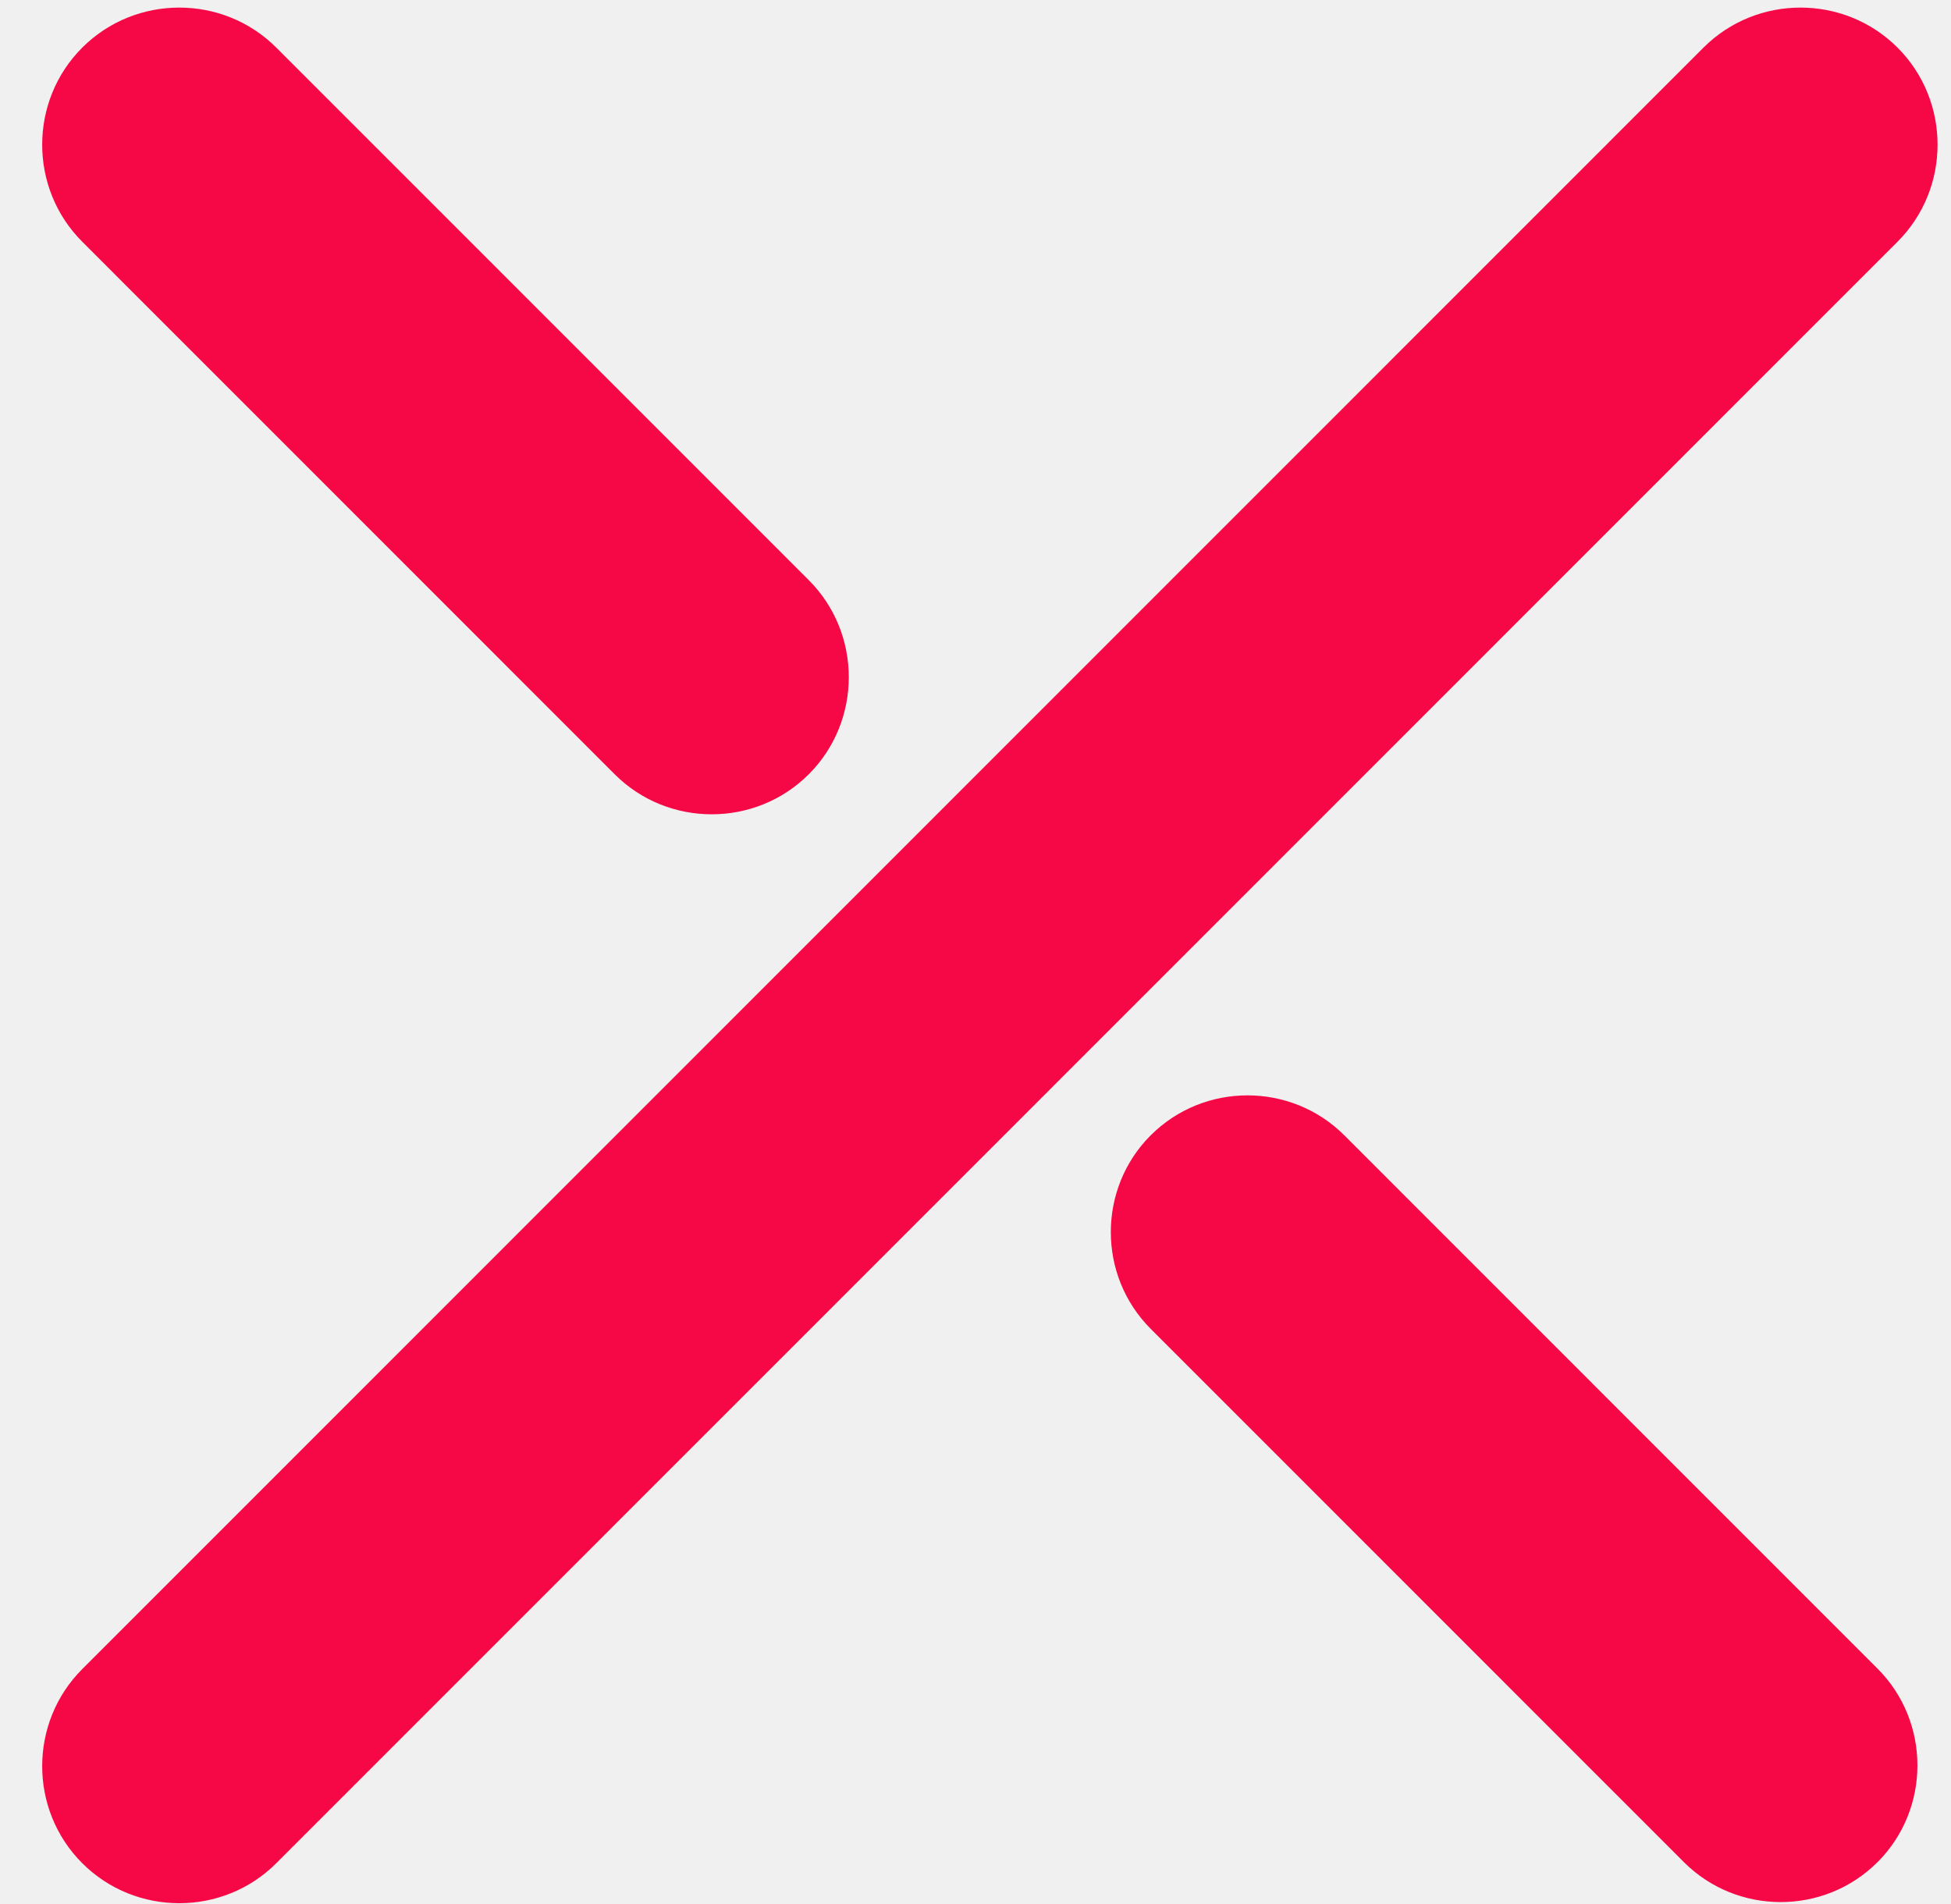
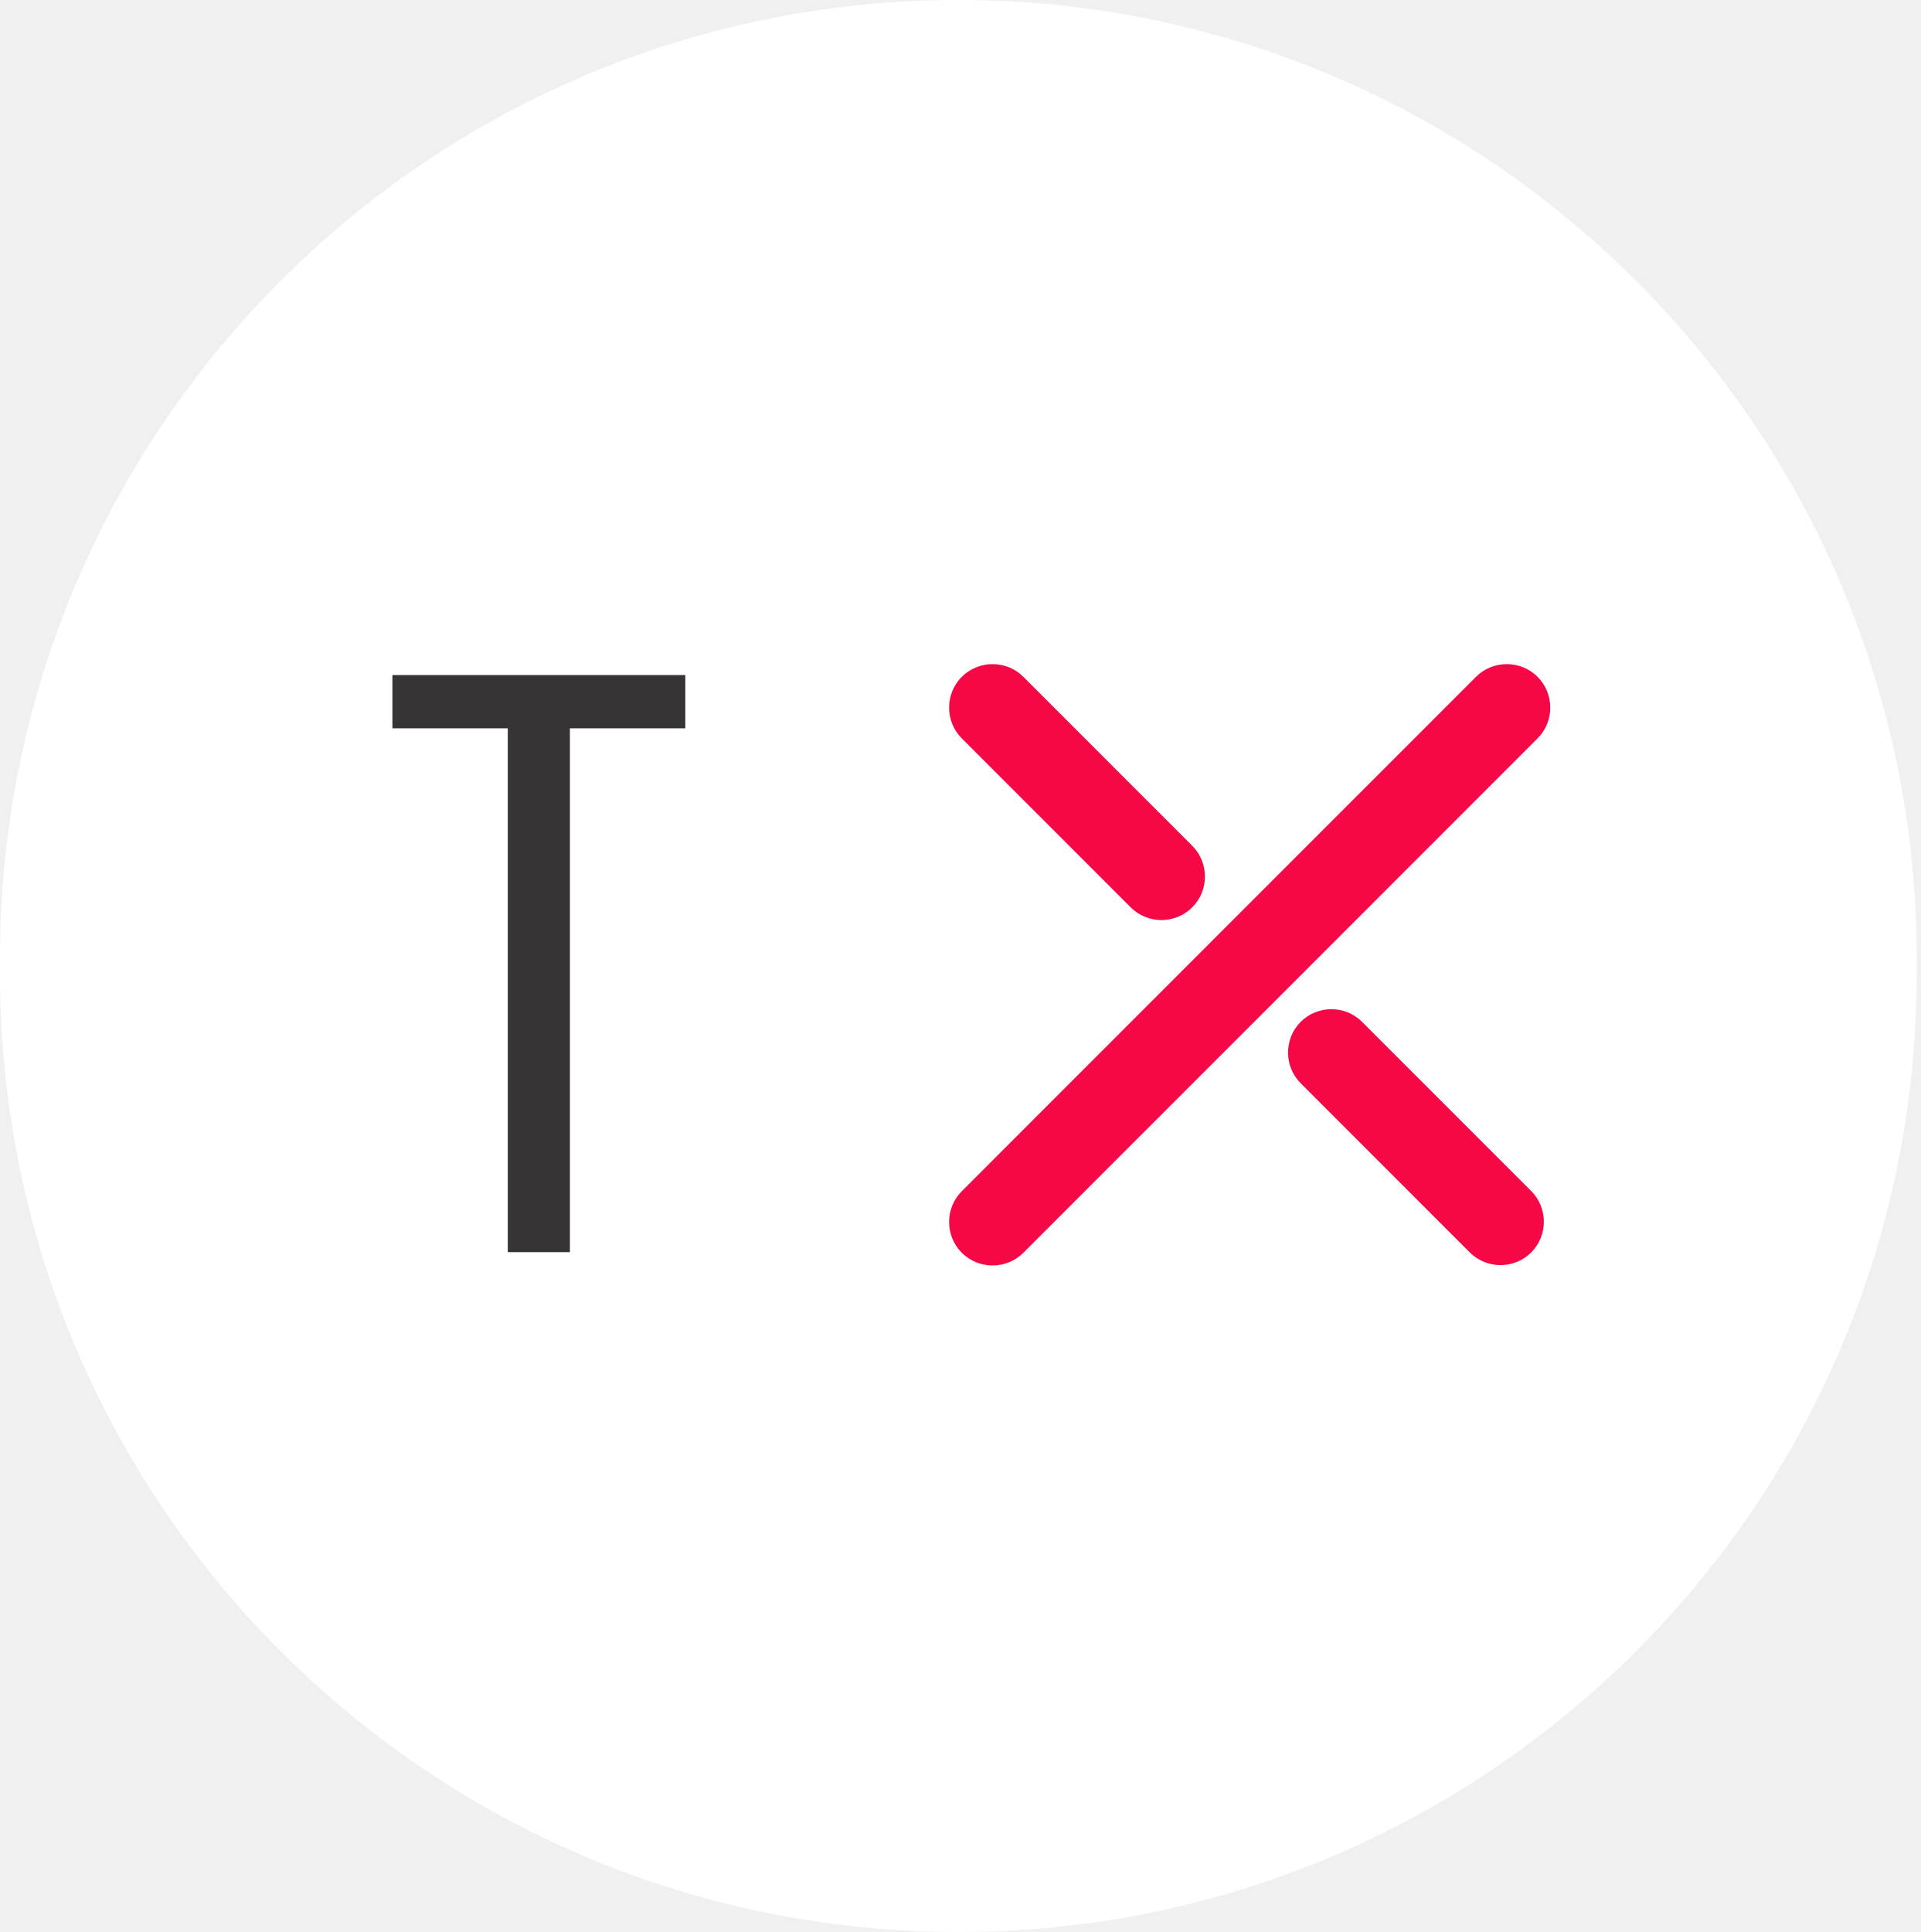
- <svg xmlns="http://www.w3.org/2000/svg" width="41" height="40" viewBox="0 0 41 40" fill="none">
-   <path fill-rule="evenodd" clip-rule="evenodd" d="M1.728 1.001L1.728 1.001C2.85 -0.121 4.685 -0.121 5.807 1.001L16.997 12.193C18.118 13.315 18.117 15.152 16.996 16.273L16.996 16.273C15.875 17.394 14.039 17.395 12.918 16.273L1.728 5.08C0.606 3.958 0.606 2.123 1.728 1.001ZM39.877 1.001L39.877 1.001C38.755 -0.121 36.92 -0.121 35.798 1.001L1.728 35.079C0.606 36.201 0.606 38.037 1.728 39.158L1.728 39.158C2.85 40.28 4.685 40.28 5.807 39.158L39.877 5.08C40.998 3.958 40.998 2.123 39.877 1.001ZM24.182 23.86L24.183 23.86C25.301 22.741 27.131 22.742 28.25 23.86L39.456 35.069C40.574 36.187 40.574 38.018 39.456 39.137L39.455 39.137C38.337 40.255 36.507 40.256 35.388 39.137L24.182 27.928C23.064 26.81 23.064 24.979 24.182 23.86Z" fill="#F60846" />
+ <svg xmlns="http://www.w3.org/2000/svg" width="505" height="508" viewBox="0 0 505 508" fill="none">
+   <rect width="504.031" height="508" rx="252.016" fill="white" />
+   <path d="M180.209 177.496V191.503H149.867V329.242H133.529V191.503H103.188V177.496H180.209Z" fill="#373435" />
+   <path fill-rule="evenodd" clip-rule="evenodd" d="M252.918 177.965L252.919 177.964C257.37 173.512 264.655 173.513 269.106 177.964L313.516 222.385C317.967 226.836 317.965 234.126 313.515 238.576L313.515 238.577C309.066 243.027 301.78 243.029 297.328 238.576L252.918 194.156C248.468 189.703 248.467 182.417 252.918 177.965ZM404.322 177.965L404.322 177.964C399.87 173.512 392.586 173.512 388.135 177.964L252.919 313.212C248.467 317.665 248.467 324.951 252.919 329.403L252.919 329.404C257.371 333.856 264.655 333.856 269.106 329.404L404.322 194.156C408.773 189.703 408.773 182.417 404.322 177.965ZM342.035 268.689L342.036 268.688C346.475 264.248 353.738 264.249 358.177 268.688L402.65 313.172C407.089 317.612 407.088 324.878 402.65 329.317L402.65 329.318C398.211 333.757 390.947 333.758 386.508 329.318L342.035 284.834C337.597 280.394 337.597 273.128 342.035 268.689Z" fill="#F60846" />
</svg>
